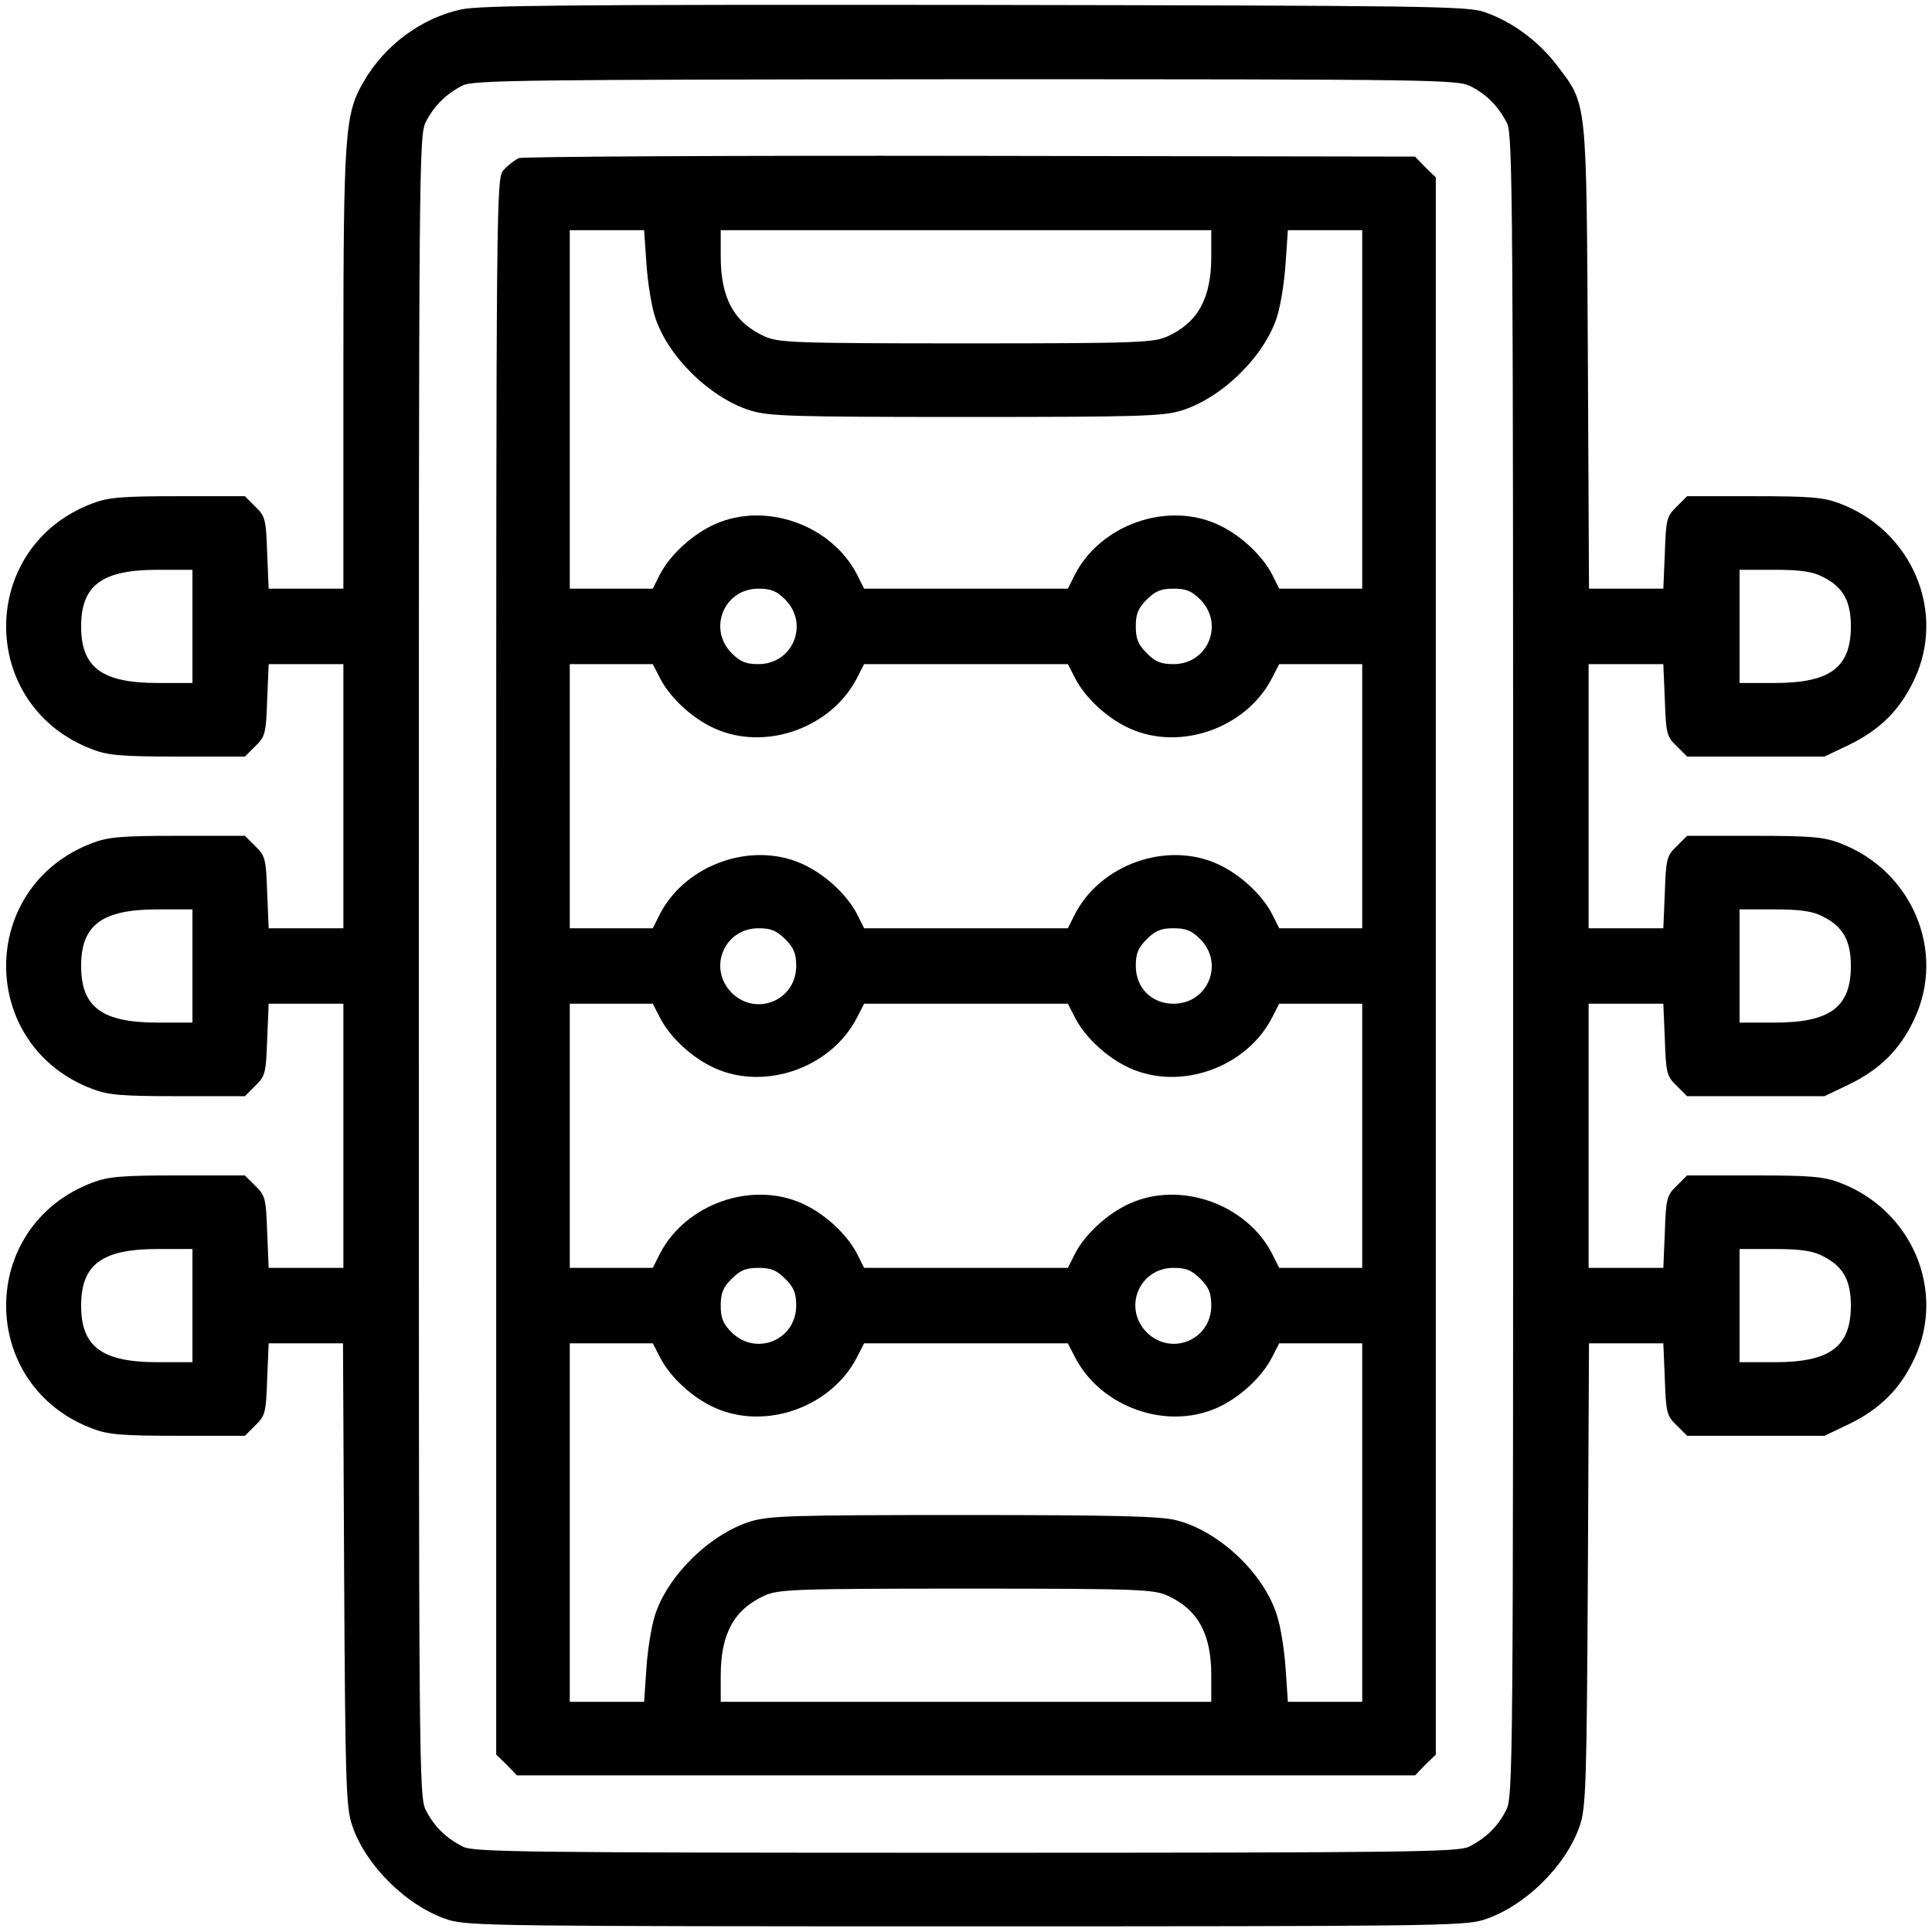
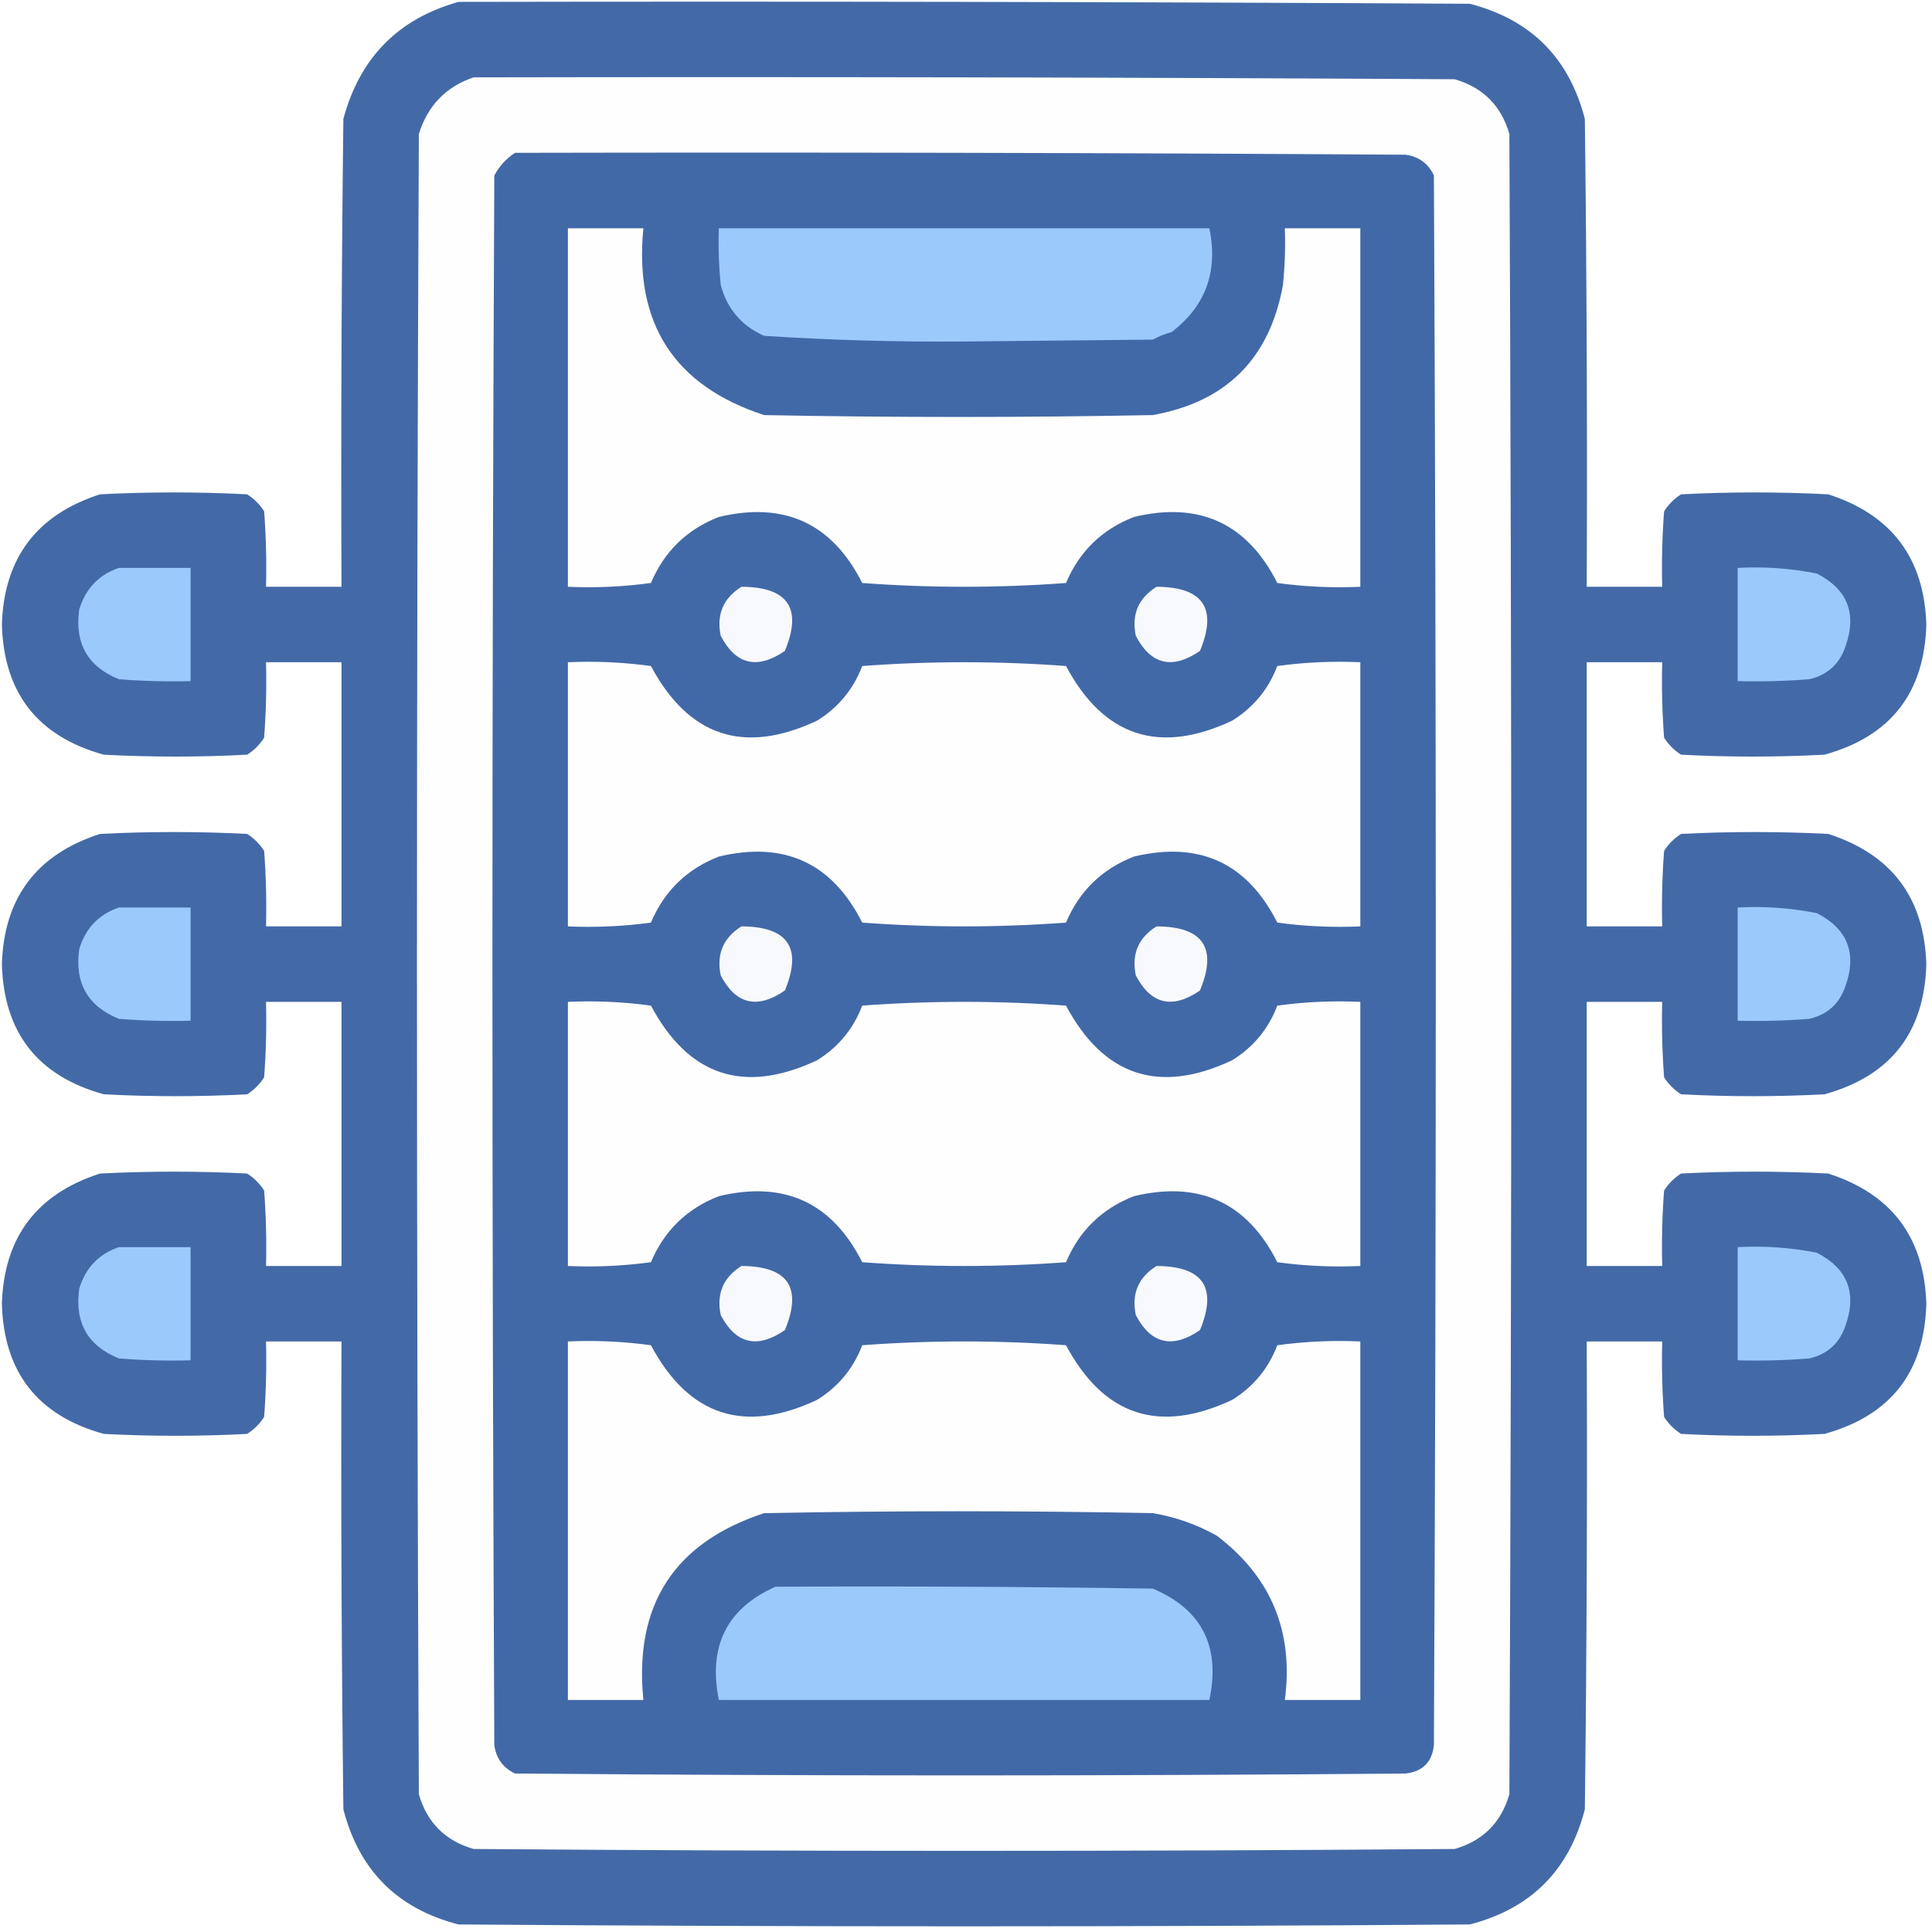
- <svg xmlns="http://www.w3.org/2000/svg" version="1.0" width="512pt" height="512pt" viewBox="0 0 512 512" preserveAspectRatio="xMidYMid meet">
-   <g transform="translate(0,512) scale(0.1,-0.1)" fill="#000000" stroke="none">
-     <path d="M1222 5095 c-105 -23 -202 -94 -258 -191 -50 -86 -54 -131 -54 -761 l0 -583 -99 0 -99 0 -4 95 c-3 88 -5 97 -31 122 l-28 28 -177 0 c-149 0 -185 -3 -227 -19 -305 -115 -305 -537 0 -652 42 -16 78 -19 227 -19 l177 0 28 28 c26 25 28 34 31 122 l4 95 99 0 99 0 0 -350 0 -350 -99 0 -99 0 -4 95 c-3 88 -5 97 -31 122 l-28 28 -177 0 c-149 0 -185 -3 -227 -19 -305 -115 -305 -537 0 -652 42 -16 78 -19 227 -19 l177 0 28 28 c26 25 28 34 31 122 l4 95 99 0 99 0 0 -350 0 -350 -99 0 -99 0 -4 95 c-3 88 -5 97 -31 122 l-28 28 -177 0 c-149 0 -185 -3 -227 -19 -305 -115 -305 -537 0 -652 42 -16 78 -19 227 -19 l177 0 28 28 c26 25 28 34 31 122 l4 95 99 0 98 0 3 -613 c3 -549 5 -617 21 -664 36 -108 148 -217 256 -251 52 -16 147 -17 1371 -17 1224 0 1319 1 1371 17 108 34 220 143 256 251 16 47 18 115 21 665 l3 612 98 0 99 0 4 -95 c3 -88 5 -97 31 -122 l28 -28 182 0 182 0 65 31 c82 40 135 92 173 173 85 180 -6 395 -198 467 -42 16 -78 19 -227 19 l-177 0 -28 -28 c-26 -25 -28 -34 -31 -122 l-4 -95 -99 0 -99 0 0 350 0 350 99 0 99 0 4 -95 c3 -88 5 -97 31 -122 l28 -28 182 0 182 0 65 31 c82 40 135 92 173 173 85 180 -6 395 -198 467 -42 16 -78 19 -227 19 l-177 0 -28 -28 c-26 -25 -28 -34 -31 -122 l-4 -95 -99 0 -99 0 0 350 0 350 99 0 99 0 4 -95 c3 -88 5 -97 31 -122 l28 -28 182 0 182 0 65 31 c82 40 135 92 173 173 85 180 -6 395 -198 467 -42 16 -78 19 -227 19 l-177 0 -28 -28 c-26 -25 -28 -34 -31 -122 l-4 -95 -99 0 -98 0 -3 613 c-4 691 -1 667 -82 774 -50 65 -119 116 -192 141 -45 16 -155 17 -1349 19 -1076 1 -1311 -1 -1363 -12z m2676 -204 c43 -22 73 -53 96 -98 15 -29 16 -226 16 -2233 0 -2144 0 -2202 -19 -2238 -22 -43 -53 -73 -98 -96 -29 -14 -155 -16 -1333 -16 -1178 0 -1304 2 -1333 16 -45 23 -76 53 -98 96 -19 36 -19 94 -19 2238 0 2144 0 2202 19 2238 22 42 52 72 96 95 27 15 165 16 1333 17 1261 0 1304 -1 1340 -19z m-3388 -1431 l0 -150 -92 0 c-148 0 -203 41 -203 150 0 109 55 150 203 150 l92 0 0 -150z m4319 132 c55 -27 76 -64 76 -132 0 -109 -55 -150 -202 -150 l-93 0 0 150 0 150 93 0 c68 0 101 -5 126 -18z m-4319 -1032 l0 -150 -92 0 c-148 0 -203 41 -203 150 0 109 55 150 203 150 l92 0 0 -150z m4319 132 c55 -27 76 -64 76 -132 0 -109 -55 -150 -202 -150 l-93 0 0 150 0 150 93 0 c68 0 101 -5 126 -18z m-4319 -1032 l0 -150 -92 0 c-148 0 -203 41 -203 150 0 109 55 150 203 150 l92 0 0 -150z m4319 132 c55 -27 76 -64 76 -132 0 -109 -55 -150 -202 -150 l-93 0 0 150 0 150 93 0 c68 0 101 -5 126 -18z" />
-     <path d="M1375 4701 c-11 -5 -29 -19 -40 -31 -20 -22 -20 -36 -20 -2111 l0 -2089 28 -27 27 -28 1190 0 1190 0 27 28 28 27 0 2090 0 2090 -28 27 -27 28 -1178 2 c-647 1 -1186 -2 -1197 -6z m338 -278 c3 -49 13 -111 22 -140 32 -105 145 -217 254 -251 50 -15 109 -17 571 -17 462 0 521 2 571 17 109 34 222 146 254 251 9 29 19 91 22 140 l6 87 98 0 99 0 0 -475 0 -475 -110 0 -110 0 -19 38 c-27 52 -87 107 -146 133 -134 60 -308 -2 -376 -133 l-19 -38 -270 0 -270 0 -19 38 c-68 131 -242 193 -376 133 -59 -26 -119 -81 -146 -133 l-19 -38 -110 0 -110 0 0 475 0 475 99 0 98 0 6 -87z m1497 17 c0 -110 -35 -174 -115 -211 -37 -17 -75 -19 -535 -19 -460 0 -498 2 -535 19 -80 37 -115 101 -115 211 l0 70 650 0 650 0 0 -70z m-1129 -909 c64 -65 20 -171 -71 -171 -33 0 -48 6 -71 29 -64 65 -20 171 71 171 33 0 48 -6 71 -29z m1100 0 c64 -65 20 -171 -71 -171 -33 0 -48 6 -71 29 -23 23 -29 38 -29 71 0 33 6 48 29 71 23 23 38 29 71 29 33 0 48 -6 71 -29z m-1432 -208 c27 -53 87 -108 146 -134 134 -60 308 2 376 134 l19 37 270 0 270 0 19 -37 c27 -53 87 -108 146 -134 134 -60 308 2 376 134 l19 37 110 0 110 0 0 -350 0 -350 -110 0 -110 0 -19 38 c-27 52 -87 107 -146 133 -134 60 -308 -2 -376 -133 l-19 -38 -270 0 -270 0 -19 38 c-27 52 -87 107 -146 133 -134 60 -308 -2 -376 -133 l-19 -38 -110 0 -110 0 0 350 0 350 110 0 110 0 19 -37z m332 -692 c23 -23 29 -38 29 -71 0 -91 -106 -135 -171 -71 -64 65 -20 171 71 171 33 0 48 -6 71 -29z m1100 0 c64 -65 20 -171 -71 -171 -58 0 -100 42 -100 100 0 33 6 48 29 71 23 23 38 29 71 29 33 0 48 -6 71 -29z m-1432 -208 c27 -53 87 -108 146 -134 134 -60 308 2 376 134 l19 37 270 0 270 0 19 -37 c27 -53 87 -108 146 -134 134 -60 308 2 376 134 l19 37 110 0 110 0 0 -350 0 -350 -110 0 -110 0 -19 38 c-68 131 -242 193 -376 133 -59 -26 -119 -81 -146 -133 l-19 -38 -270 0 -270 0 -19 38 c-27 52 -87 107 -146 133 -134 60 -308 -2 -376 -133 l-19 -38 -110 0 -110 0 0 350 0 350 110 0 110 0 19 -37z m332 -692 c23 -23 29 -38 29 -71 0 -91 -106 -135 -171 -71 -23 23 -29 38 -29 71 0 33 6 48 29 71 23 23 38 29 71 29 33 0 48 -6 71 -29z m1100 0 c23 -23 29 -38 29 -71 0 -91 -106 -135 -171 -71 -64 65 -20 171 71 171 33 0 48 -6 71 -29z m-1432 -208 c27 -53 87 -108 146 -134 134 -60 308 2 376 134 l19 37 270 0 270 0 19 -37 c68 -132 242 -194 376 -134 59 26 119 81 146 134 l19 37 110 0 110 0 0 -475 0 -475 -99 0 -98 0 -6 88 c-3 48 -13 110 -22 138 -33 112 -153 226 -267 255 -41 11 -165 14 -563 14 -457 0 -516 -2 -566 -17 -109 -34 -222 -146 -254 -251 -9 -29 -19 -91 -22 -139 l-6 -88 -98 0 -99 0 0 475 0 475 110 0 110 0 19 -37z m1346 -632 c80 -37 115 -101 115 -211 l0 -70 -650 0 -650 0 0 70 c0 110 35 174 115 211 37 17 75 19 535 19 460 0 498 -2 535 -19z" />
+ <svg xmlns="http://www.w3.org/2000/svg" version="1.1" width="512px" height="512px" style="shape-rendering:geometricPrecision; text-rendering:geometricPrecision; image-rendering:optimizeQuality; fill-rule:evenodd; clip-rule:evenodd">
+   <g>
+     <path style="opacity:0.994" fill="#4269a7" d="M 121.5,0.5 C 210.834,0.333 300.167,0.5 389.5,1C 405.667,5.167 415.833,15.333 420,31.5C 420.5,72.832 420.667,114.165 420.5,155.5C 427.167,155.5 433.833,155.5 440.5,155.5C 440.334,148.825 440.5,142.158 441,135.5C 442.167,133.667 443.667,132.167 445.5,131C 458.5,130.333 471.5,130.333 484.5,131C 501.282,136.403 509.949,147.903 510.5,165.5C 510.005,183.658 501.005,195.158 483.5,200C 470.833,200.667 458.167,200.667 445.5,200C 443.667,198.833 442.167,197.333 441,195.5C 440.5,188.842 440.334,182.175 440.5,175.5C 433.833,175.5 427.167,175.5 420.5,175.5C 420.5,198.833 420.5,222.167 420.5,245.5C 427.167,245.5 433.833,245.5 440.5,245.5C 440.334,238.825 440.5,232.158 441,225.5C 442.167,223.667 443.667,222.167 445.5,221C 458.5,220.333 471.5,220.333 484.5,221C 501.282,226.403 509.949,237.903 510.5,255.5C 510.005,273.658 501.005,285.158 483.5,290C 470.833,290.667 458.167,290.667 445.5,290C 443.667,288.833 442.167,287.333 441,285.5C 440.5,278.842 440.334,272.175 440.5,265.5C 433.833,265.5 427.167,265.5 420.5,265.5C 420.5,288.833 420.5,312.167 420.5,335.5C 427.167,335.5 433.833,335.5 440.5,335.5C 440.334,328.825 440.5,322.158 441,315.5C 442.167,313.667 443.667,312.167 445.5,311C 458.5,310.333 471.5,310.333 484.5,311C 501.282,316.403 509.949,327.903 510.5,345.5C 510.005,363.658 501.005,375.158 483.5,380C 470.833,380.667 458.167,380.667 445.5,380C 443.667,378.833 442.167,377.333 441,375.5C 440.5,368.842 440.334,362.175 440.5,355.5C 433.833,355.5 427.167,355.5 420.5,355.5C 420.667,396.835 420.5,438.168 420,479.5C 415.833,495.667 405.667,505.833 389.5,510C 300.167,510.667 210.833,510.667 121.5,510C 105.333,505.833 95.167,495.667 91,479.5C 90.5,438.168 90.333,396.835 90.5,355.5C 83.833,355.5 77.167,355.5 70.5,355.5C 70.666,362.175 70.5,368.842 70,375.5C 68.833,377.333 67.333,378.833 65.5,380C 52.833,380.667 40.167,380.667 27.5,380C 9.995,375.158 0.995,363.658 0.5,345.5C 1.051,327.903 9.718,316.403 26.5,311C 39.5,310.333 52.5,310.333 65.5,311C 67.333,312.167 68.833,313.667 70,315.5C 70.5,322.158 70.666,328.825 70.5,335.5C 77.167,335.5 83.833,335.5 90.5,335.5C 90.5,312.167 90.5,288.833 90.5,265.5C 83.833,265.5 77.167,265.5 70.5,265.5C 70.666,272.175 70.5,278.842 70,285.5C 68.833,287.333 67.333,288.833 65.5,290C 52.833,290.667 40.167,290.667 27.5,290C 9.995,285.158 0.995,273.658 0.5,255.5C 1.051,237.903 9.718,226.403 26.5,221C 39.5,220.333 52.5,220.333 65.5,221C 67.333,222.167 68.833,223.667 70,225.5C 70.5,232.158 70.666,238.825 70.5,245.5C 77.167,245.5 83.833,245.5 90.5,245.5C 90.5,222.167 90.5,198.833 90.5,175.5C 83.833,175.5 77.167,175.5 70.5,175.5C 70.666,182.175 70.5,188.842 70,195.5C 68.833,197.333 67.333,198.833 65.5,200C 52.833,200.667 40.167,200.667 27.5,200C 9.995,195.158 0.995,183.658 0.5,165.5C 1.051,147.903 9.718,136.403 26.5,131C 39.5,130.333 52.5,130.333 65.5,131C 67.333,132.167 68.833,133.667 70,135.5C 70.5,142.158 70.666,148.825 70.5,155.5C 77.167,155.5 83.833,155.5 90.5,155.5C 90.333,114.165 90.5,72.832 91,31.5C 95.349,15.319 105.516,4.985 121.5,0.5 Z" />
+   </g>
+   <g>
+     <path style="opacity:1" fill="#fefefe" d="M 125.5,20.5 C 212.167,20.333 298.834,20.5 385.5,21C 393,23.167 397.833,28 400,35.5C 400.667,182.167 400.667,328.833 400,475.5C 397.833,483 393,487.833 385.5,490C 298.833,490.667 212.167,490.667 125.5,490C 118,487.833 113.167,483 111,475.5C 110.333,328.833 110.333,182.167 111,35.5C 113.351,27.984 118.184,22.984 125.5,20.5 Z" />
+   </g>
+   <g>
+     <path style="opacity:1" fill="#4269a7" d="M 136.5,40.5 C 215.167,40.333 293.834,40.5 372.5,41C 376.02,41.504 378.52,43.337 380,46.5C 380.667,185.167 380.667,323.833 380,462.5C 379.5,467 377,469.5 372.5,470C 293.833,470.667 215.167,470.667 136.5,470C 133.337,468.52 131.504,466.02 131,462.5C 130.333,323.833 130.333,185.167 131,46.5C 132.36,43.977 134.193,41.977 136.5,40.5 Z" />
+   </g>
+   <g>
+     <path style="opacity:1" fill="#fefefe" d="M 150.5,60.5 C 157.167,60.5 163.833,60.5 170.5,60.5C 168.016,85.736 178.683,102.236 202.5,110C 236.833,110.667 271.167,110.667 305.5,110C 325,106.5 336.5,95 340,75.5C 340.499,70.511 340.666,65.511 340.5,60.5C 347.167,60.5 353.833,60.5 360.5,60.5C 360.5,92.167 360.5,123.833 360.5,155.5C 353.137,155.831 345.803,155.497 338.5,154.5C 330.518,138.678 317.851,132.844 300.5,137C 292.031,140.302 286.031,146.136 282.5,154.5C 264.5,155.833 246.5,155.833 228.5,154.5C 220.518,138.678 207.851,132.844 190.5,137C 182.031,140.302 176.031,146.136 172.5,154.5C 165.197,155.497 157.863,155.831 150.5,155.5C 150.5,123.833 150.5,92.167 150.5,60.5 Z" />
+   </g>
+   <g>
+     <path style="opacity:1" fill="#9cc9fb" d="M 190.5,60.5 C 233.833,60.5 277.167,60.5 320.5,60.5C 322.854,71.922 319.521,81.088 310.5,88C 308.754,88.471 307.087,89.138 305.5,90C 288.833,90.167 272.167,90.333 255.5,90.5C 237.77,90.647 220.103,90.147 202.5,89C 196.508,86.341 192.675,81.841 191,75.5C 190.501,70.511 190.334,65.511 190.5,60.5 Z" />
+   </g>
+   <g>
+     <path style="opacity:1" fill="#9cc9fb" d="M 31.5,150.5 C 37.833,150.5 44.167,150.5 50.5,150.5C 50.5,160.5 50.5,170.5 50.5,180.5C 44.158,180.666 37.825,180.5 31.5,180C 23.239,176.656 19.739,170.489 21,161.5C 22.684,155.984 26.184,152.318 31.5,150.5 Z" />
+   </g>
+   <g>
+     <path style="opacity:1" fill="#9cc9fb" d="M 460.5,150.5 C 467.589,150.116 474.589,150.616 481.5,152C 489.687,156.219 492.187,162.719 489,171.5C 487.412,176.052 484.245,178.885 479.5,180C 473.175,180.5 466.842,180.666 460.5,180.5C 460.5,170.5 460.5,160.5 460.5,150.5 Z" />
+   </g>
+   <g>
+     <path style="opacity:1" fill="#f8f9fc" d="M 196.5,155.5 C 208.854,155.559 212.687,161.225 208,172.5C 200.682,177.511 195.016,176.178 191,168.5C 189.831,162.853 191.665,158.519 196.5,155.5 Z" />
+   </g>
+   <g>
+     <path style="opacity:1" fill="#f8f9fc" d="M 306.5,155.5 C 318.854,155.559 322.687,161.225 318,172.5C 310.682,177.511 305.016,176.178 301,168.5C 299.831,162.853 301.665,158.519 306.5,155.5 Z" />
+   </g>
+   <g>
+     <path style="opacity:1" fill="#fefefe" d="M 150.5,175.5 C 157.863,175.169 165.197,175.503 172.5,176.5C 182.512,195.226 197.179,200.059 216.5,191C 222.138,187.528 226.138,182.695 228.5,176.5C 246.5,175.167 264.5,175.167 282.5,176.5C 292.512,195.226 307.179,200.059 326.5,191C 332.138,187.528 336.138,182.695 338.5,176.5C 345.803,175.503 353.137,175.169 360.5,175.5C 360.5,198.833 360.5,222.167 360.5,245.5C 353.137,245.831 345.803,245.497 338.5,244.5C 330.518,228.678 317.851,222.844 300.5,227C 292.031,230.302 286.031,236.136 282.5,244.5C 264.5,245.833 246.5,245.833 228.5,244.5C 220.518,228.678 207.851,222.844 190.5,227C 182.031,230.302 176.031,236.136 172.5,244.5C 165.197,245.497 157.863,245.831 150.5,245.5C 150.5,222.167 150.5,198.833 150.5,175.5 Z" />
+   </g>
+   <g>
+     <path style="opacity:1" fill="#9cc9fb" d="M 31.5,240.5 C 37.833,240.5 44.167,240.5 50.5,240.5C 50.5,250.5 50.5,260.5 50.5,270.5C 44.158,270.666 37.825,270.5 31.5,270C 23.239,266.656 19.739,260.489 21,251.5C 22.684,245.984 26.184,242.318 31.5,240.5 Z" />
+   </g>
+   <g>
+     <path style="opacity:1" fill="#9cc9fb" d="M 460.5,240.5 C 467.589,240.116 474.589,240.616 481.5,242C 489.687,246.219 492.187,252.719 489,261.5C 487.412,266.052 484.245,268.885 479.5,270C 473.175,270.5 466.842,270.666 460.5,270.5C 460.5,260.5 460.5,250.5 460.5,240.5 Z" />
+   </g>
+   <g>
+     <path style="opacity:1" fill="#f8f9fc" d="M 196.5,245.5 C 208.854,245.559 212.687,251.225 208,262.5C 200.682,267.511 195.016,266.178 191,258.5C 189.831,252.853 191.665,248.519 196.5,245.5 Z" />
+   </g>
+   <g>
+     <path style="opacity:1" fill="#f8f9fc" d="M 306.5,245.5 C 318.854,245.559 322.687,251.225 318,262.5C 310.682,267.511 305.016,266.178 301,258.5C 299.831,252.853 301.665,248.519 306.5,245.5 Z" />
+   </g>
+   <g>
+     <path style="opacity:1" fill="#fefefe" d="M 150.5,265.5 C 157.863,265.169 165.197,265.503 172.5,266.5C 182.512,285.226 197.179,290.059 216.5,281C 222.138,277.528 226.138,272.695 228.5,266.5C 246.5,265.167 264.5,265.167 282.5,266.5C 292.512,285.226 307.179,290.059 326.5,281C 332.138,277.528 336.138,272.695 338.5,266.5C 345.803,265.503 353.137,265.169 360.5,265.5C 360.5,288.833 360.5,312.167 360.5,335.5C 353.137,335.831 345.803,335.497 338.5,334.5C 330.518,318.678 317.851,312.844 300.5,317C 292.031,320.302 286.031,326.136 282.5,334.5C 264.5,335.833 246.5,335.833 228.5,334.5C 220.518,318.678 207.851,312.844 190.5,317C 182.031,320.302 176.031,326.136 172.5,334.5C 165.197,335.497 157.863,335.831 150.5,335.5C 150.5,312.167 150.5,288.833 150.5,265.5 Z" />
+   </g>
+   <g>
+     <path style="opacity:1" fill="#9cc9fb" d="M 31.5,330.5 C 37.833,330.5 44.167,330.5 50.5,330.5C 50.5,340.5 50.5,350.5 50.5,360.5C 44.158,360.666 37.825,360.5 31.5,360C 23.239,356.656 19.739,350.489 21,341.5C 22.684,335.984 26.184,332.318 31.5,330.5 Z" />
+   </g>
+   <g>
+     <path style="opacity:1" fill="#9cc9fb" d="M 460.5,330.5 C 467.589,330.116 474.589,330.616 481.5,332C 489.687,336.219 492.187,342.719 489,351.5C 487.412,356.052 484.245,358.885 479.5,360C 473.175,360.5 466.842,360.666 460.5,360.5C 460.5,350.5 460.5,340.5 460.5,330.5 Z" />
+   </g>
+   <g>
+     <path style="opacity:1" fill="#f8f9fc" d="M 196.5,335.5 C 208.854,335.559 212.687,341.225 208,352.5C 200.682,357.511 195.016,356.178 191,348.5C 189.831,342.853 191.665,338.519 196.5,335.5 Z" />
+   </g>
+   <g>
+     <path style="opacity:1" fill="#f8f9fc" d="M 306.5,335.5 C 318.854,335.559 322.687,341.225 318,352.5C 310.682,357.511 305.016,356.178 301,348.5C 299.831,342.853 301.665,338.519 306.5,335.5 Z" />
+   </g>
+   <g>
+     <path style="opacity:1" fill="#fefefe" d="M 150.5,355.5 C 157.863,355.169 165.197,355.503 172.5,356.5C 182.512,375.226 197.179,380.059 216.5,371C 222.138,367.528 226.138,362.695 228.5,356.5C 246.5,355.167 264.5,355.167 282.5,356.5C 292.512,375.226 307.179,380.059 326.5,371C 332.138,367.528 336.138,362.695 338.5,356.5C 345.803,355.503 353.137,355.169 360.5,355.5C 360.5,387.167 360.5,418.833 360.5,450.5C 353.833,450.5 347.167,450.5 340.5,450.5C 342.879,432.436 336.879,417.936 322.5,407C 317.184,404.006 311.518,402.006 305.5,401C 271.167,400.333 236.833,400.333 202.5,401C 178.659,408.825 167.992,425.325 170.5,450.5C 163.833,450.5 157.167,450.5 150.5,450.5C 150.5,418.833 150.5,387.167 150.5,355.5 Z" />
+   </g>
+   <g>
+     <path style="opacity:1" fill="#9cc9fb" d="M 205.5,420.5 C 238.835,420.333 272.168,420.5 305.5,421C 318.497,426.49 323.497,436.323 320.5,450.5C 277.167,450.5 233.833,450.5 190.5,450.5C 187.633,436.231 192.633,426.231 205.5,420.5 Z" />
  </g>
</svg>
